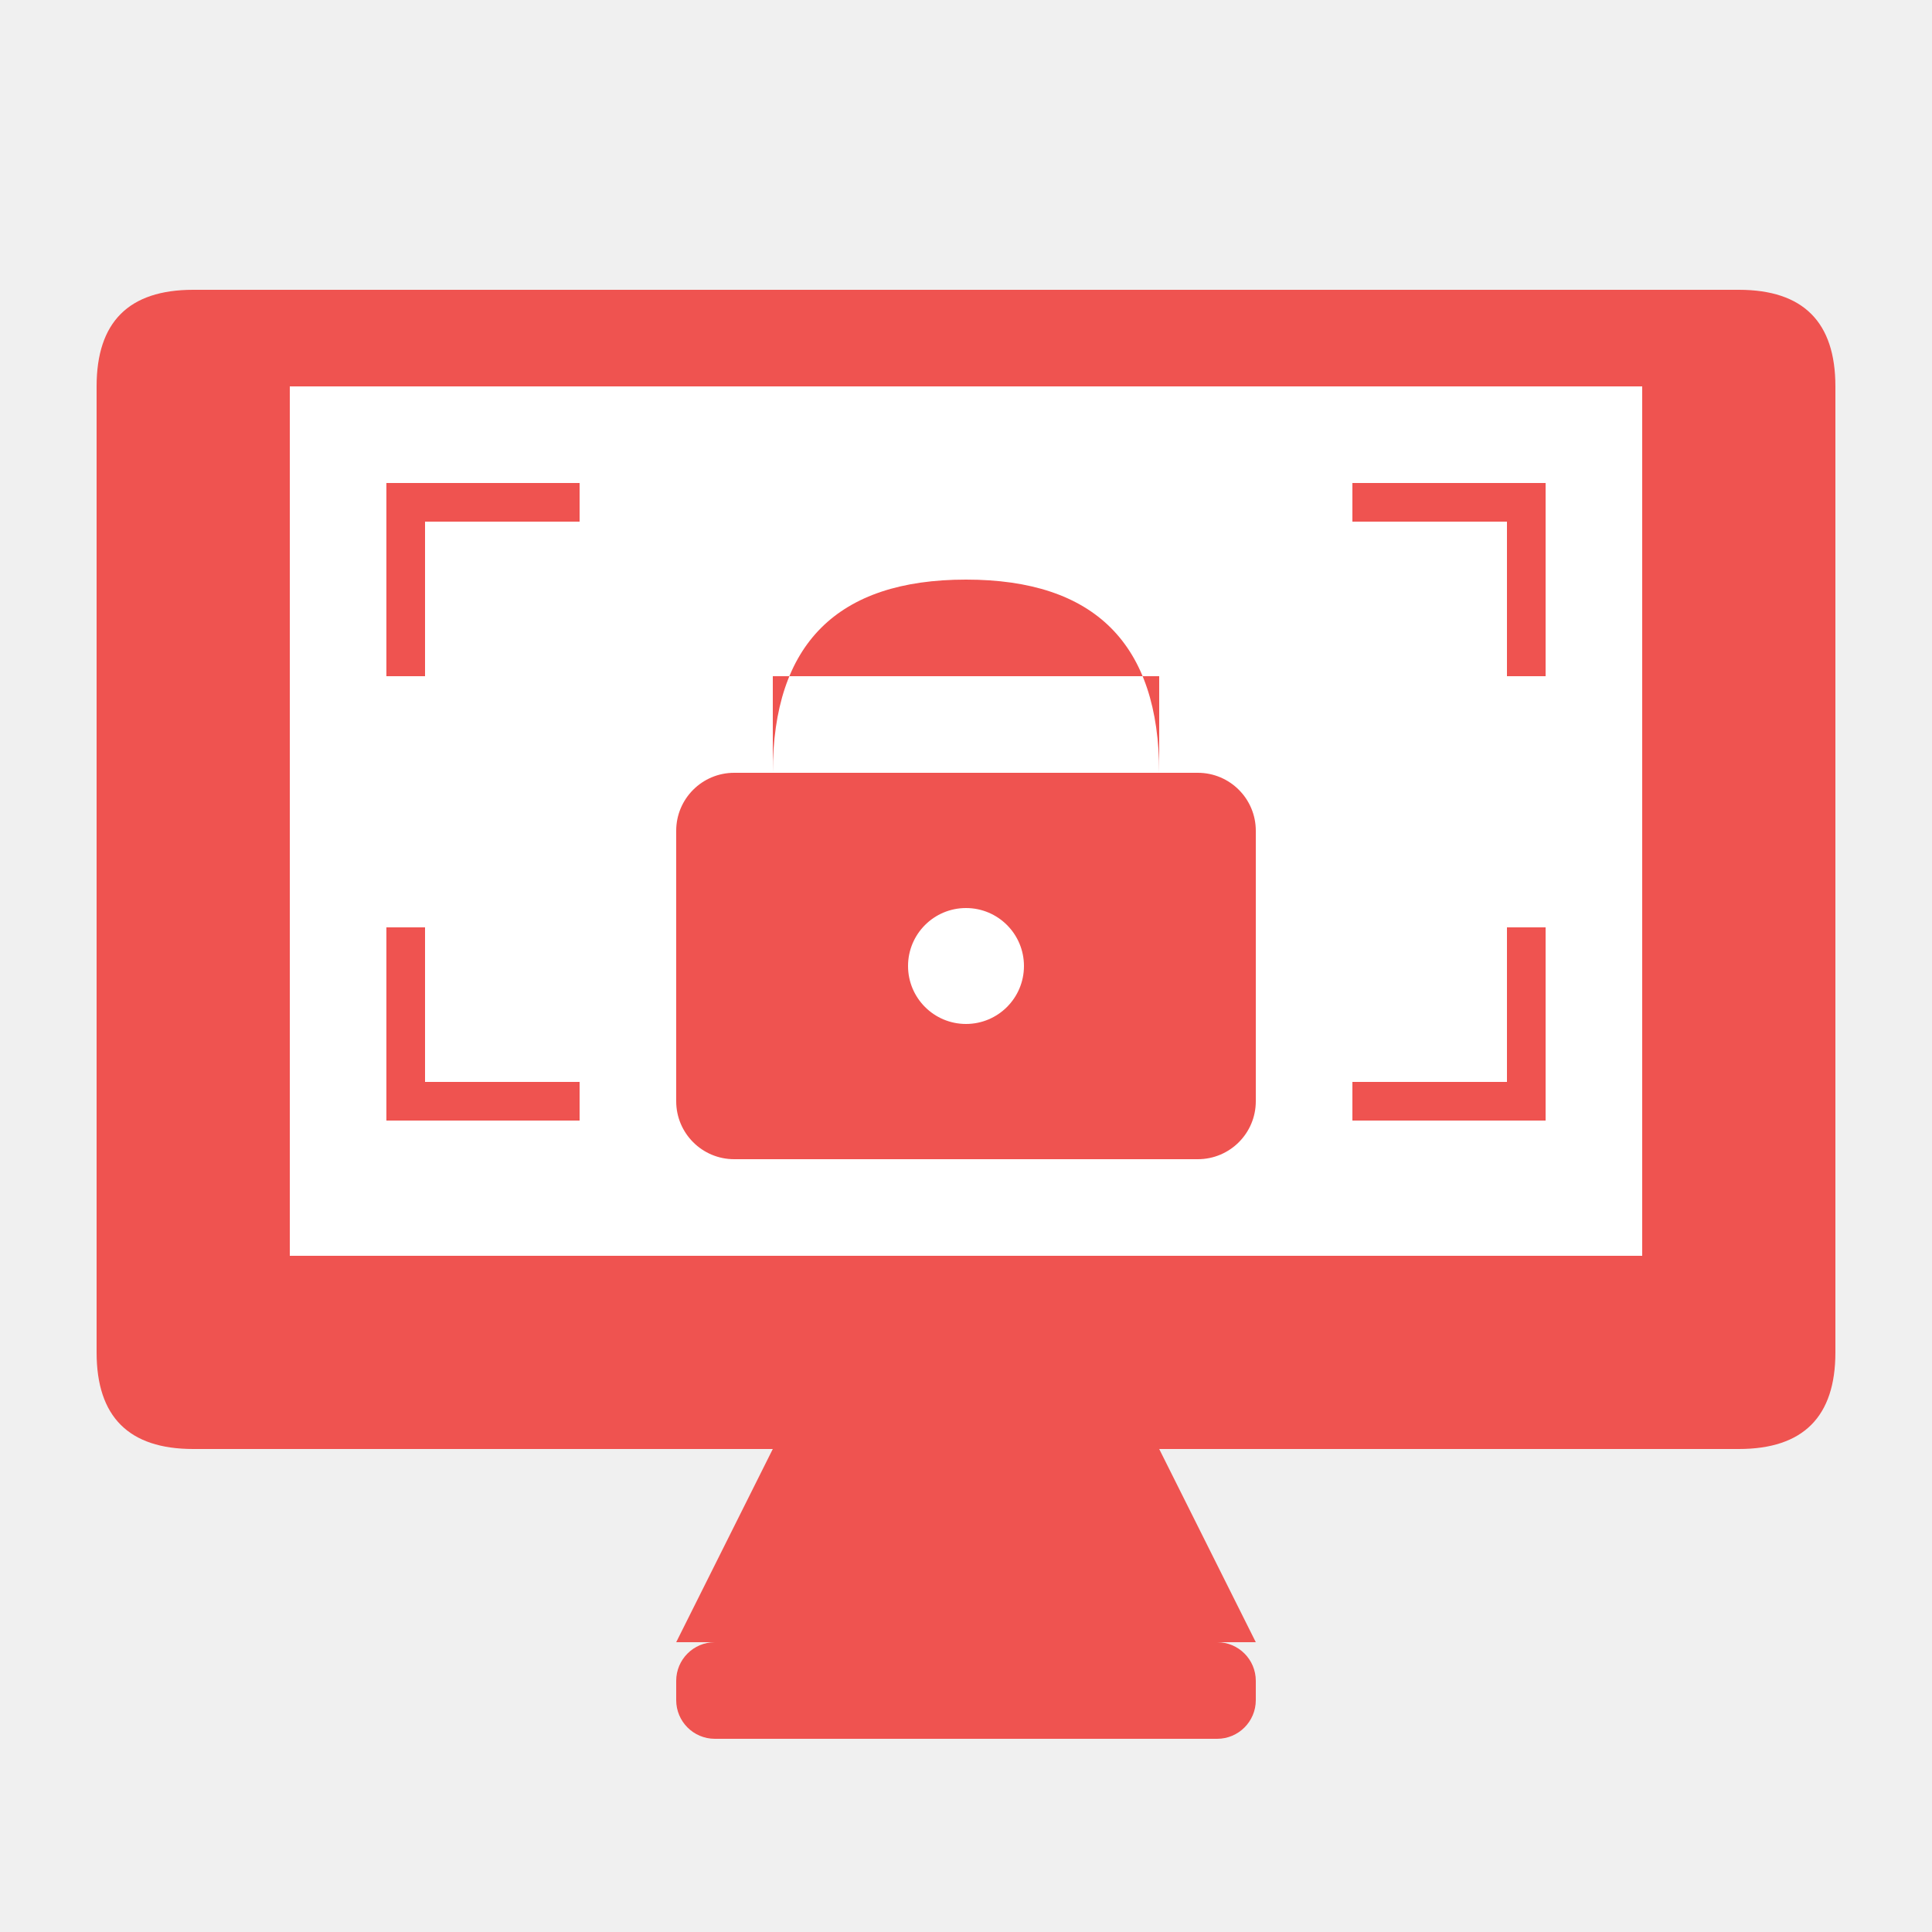
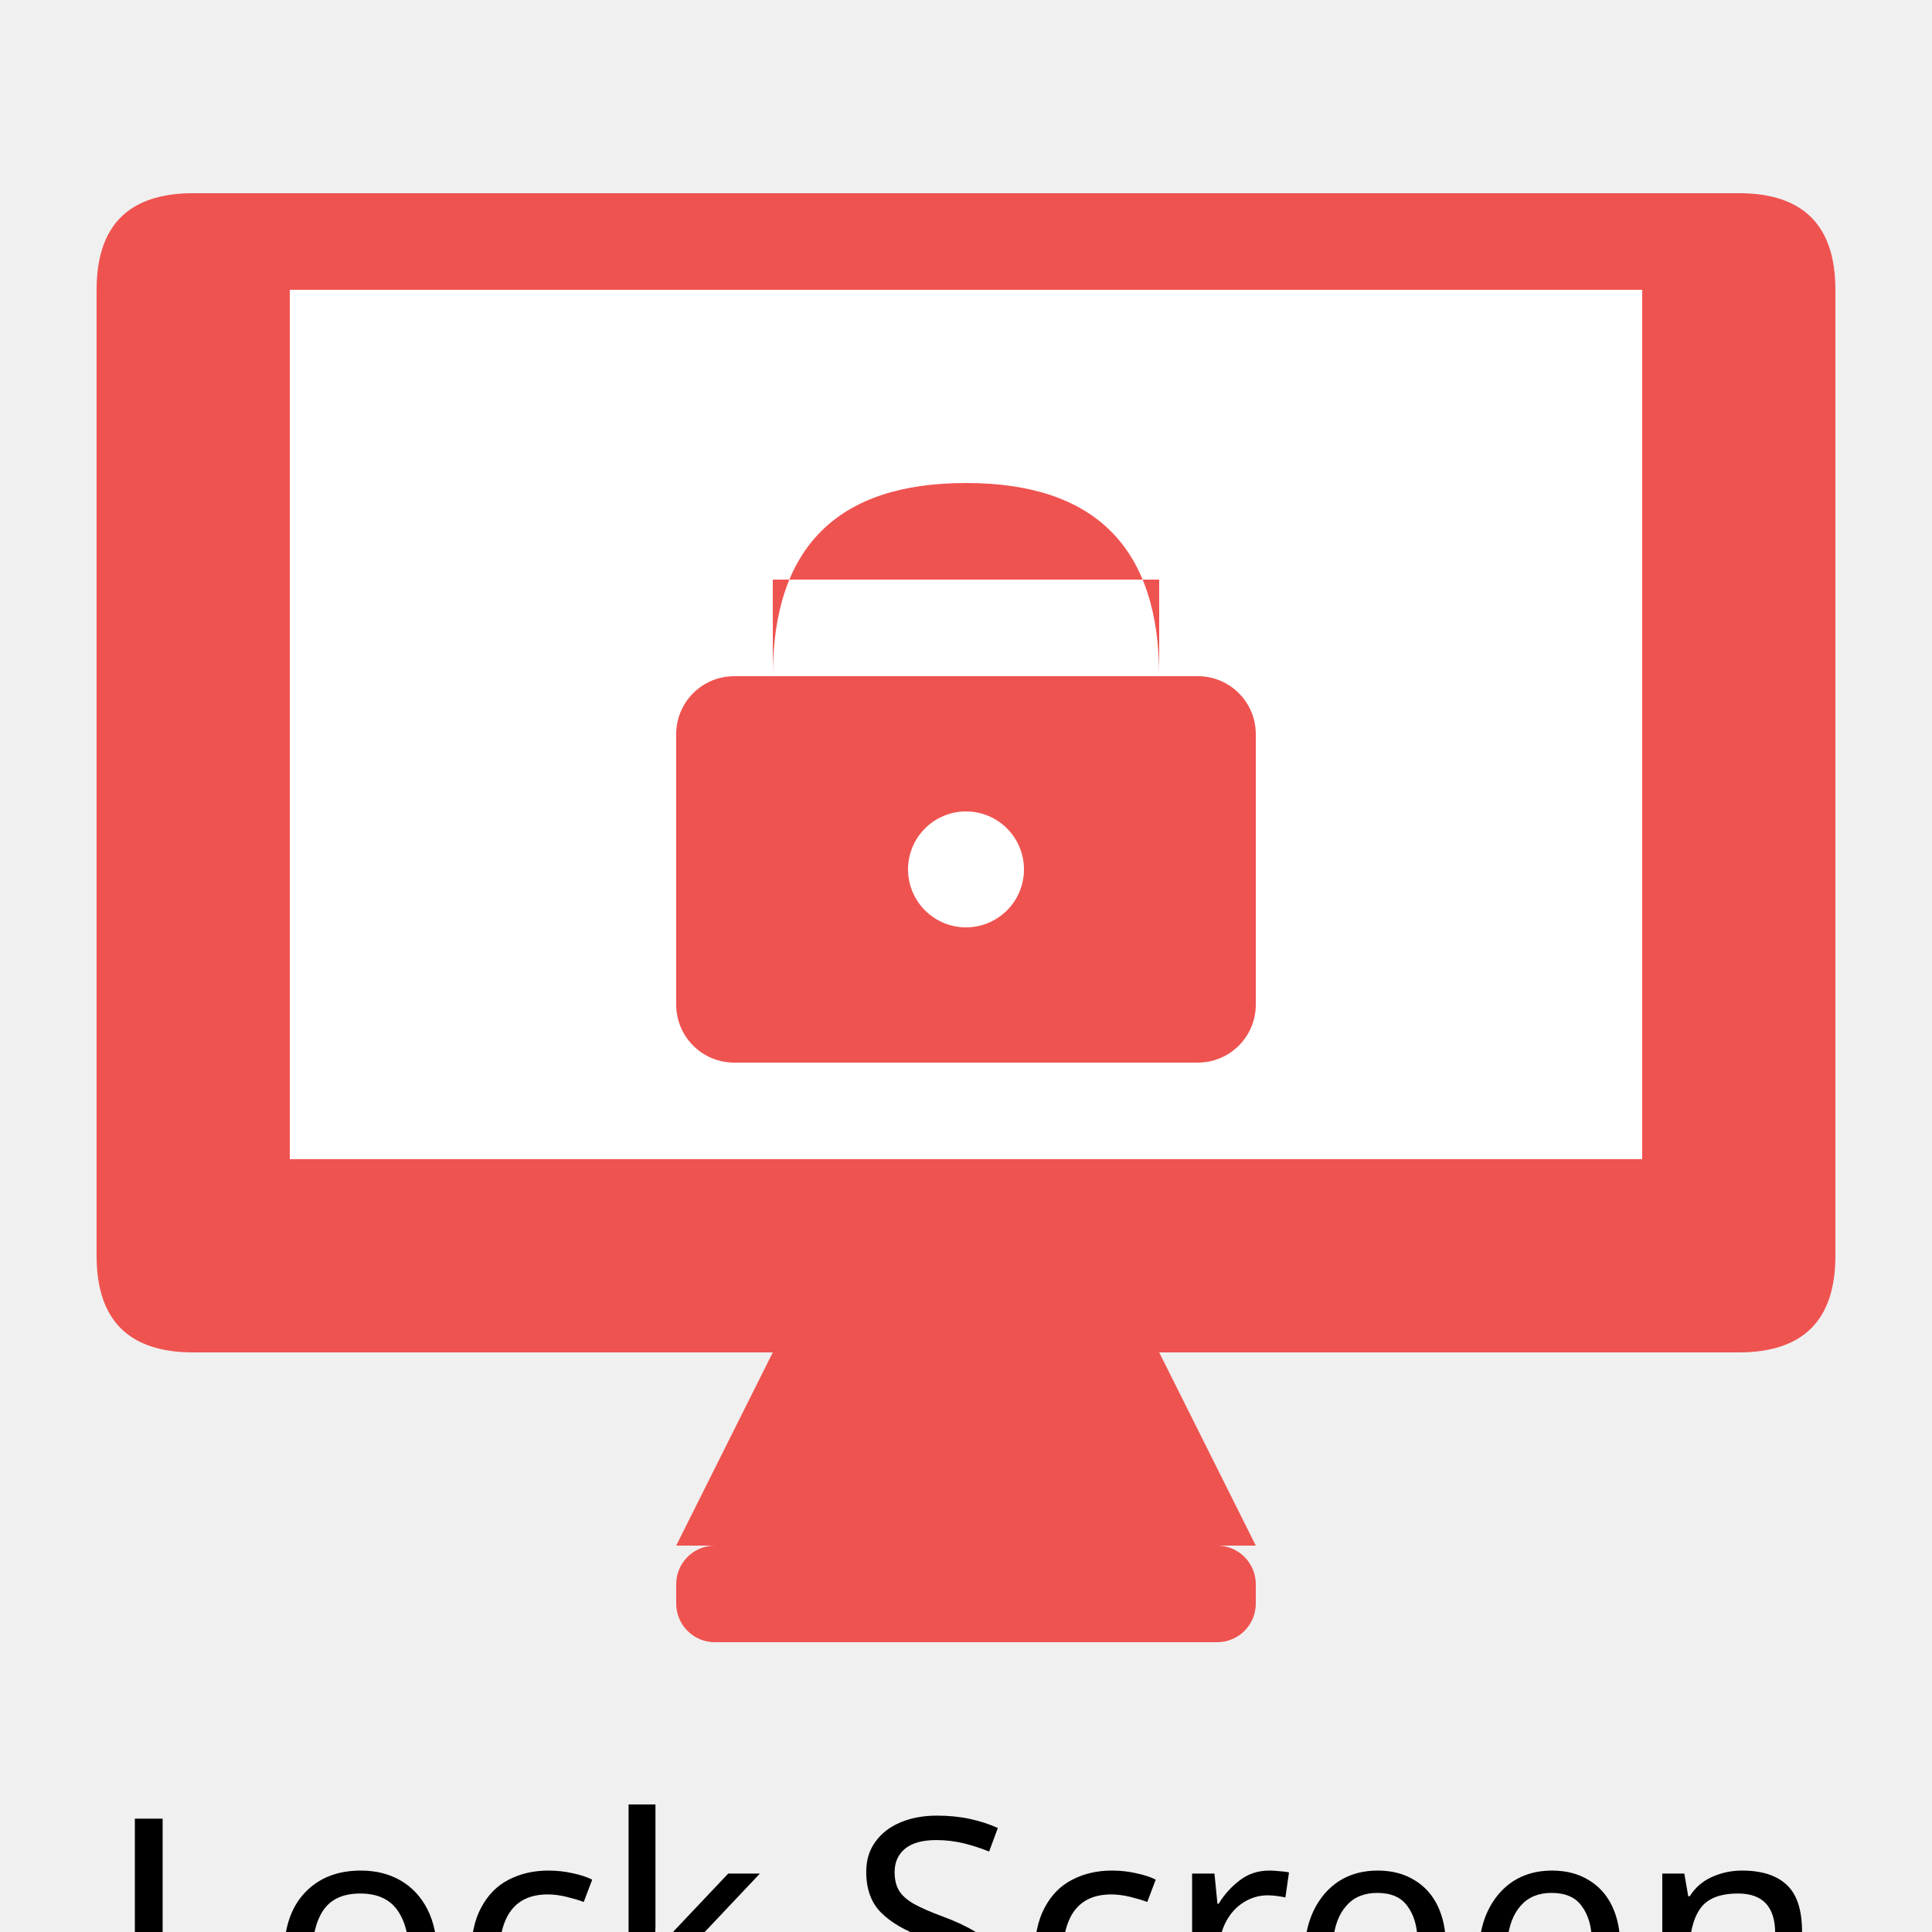
<svg xmlns="http://www.w3.org/2000/svg" viewBox="0 0 100 100">
-   <g fill="#EF5350">
+   <g fill="#EF5350" transform="translate(0, -5)">
    <path d="M10 15 h80 q5 0 5 5 v50 q0 5 -5 5 h-80 q-5 0 -5 -5 v-50 q0 -5 5 -5 z" />
    <path fill="white" d="M15 20 h70 v45 h-70 z" />
-     <path d="M20 25 h10 v2 h-8 v8 h-2 z" />
-     <path d="M80 25 h-10 v2 h8 v8 h2 z" />
-     <path d="M20 58 h10 v-2 h-8 v-8 h-2 z" />
-     <path d="M80 58 h-10 v-2 h8 v-8 h2 z" />
    <path d="M40 35 h20 v5 q0 -10 -10 -10 t-10 10 z" />
    <rect x="35" y="40" width="30" height="20" rx="3" />
    <circle cx="50" cy="50" r="3" fill="white" />
    <path d="M40 75 h20 l5 10 h-30 z" />
    <rect x="35" y="85" width="30" height="5" rx="2" />
  </g>
+   <text x="50" y="100" font-family="sans-serif" font-size="16" fill="black" text-anchor="middle" dominant-baseline="middle">
+     Lock Screen
+   </text>
</svg>
